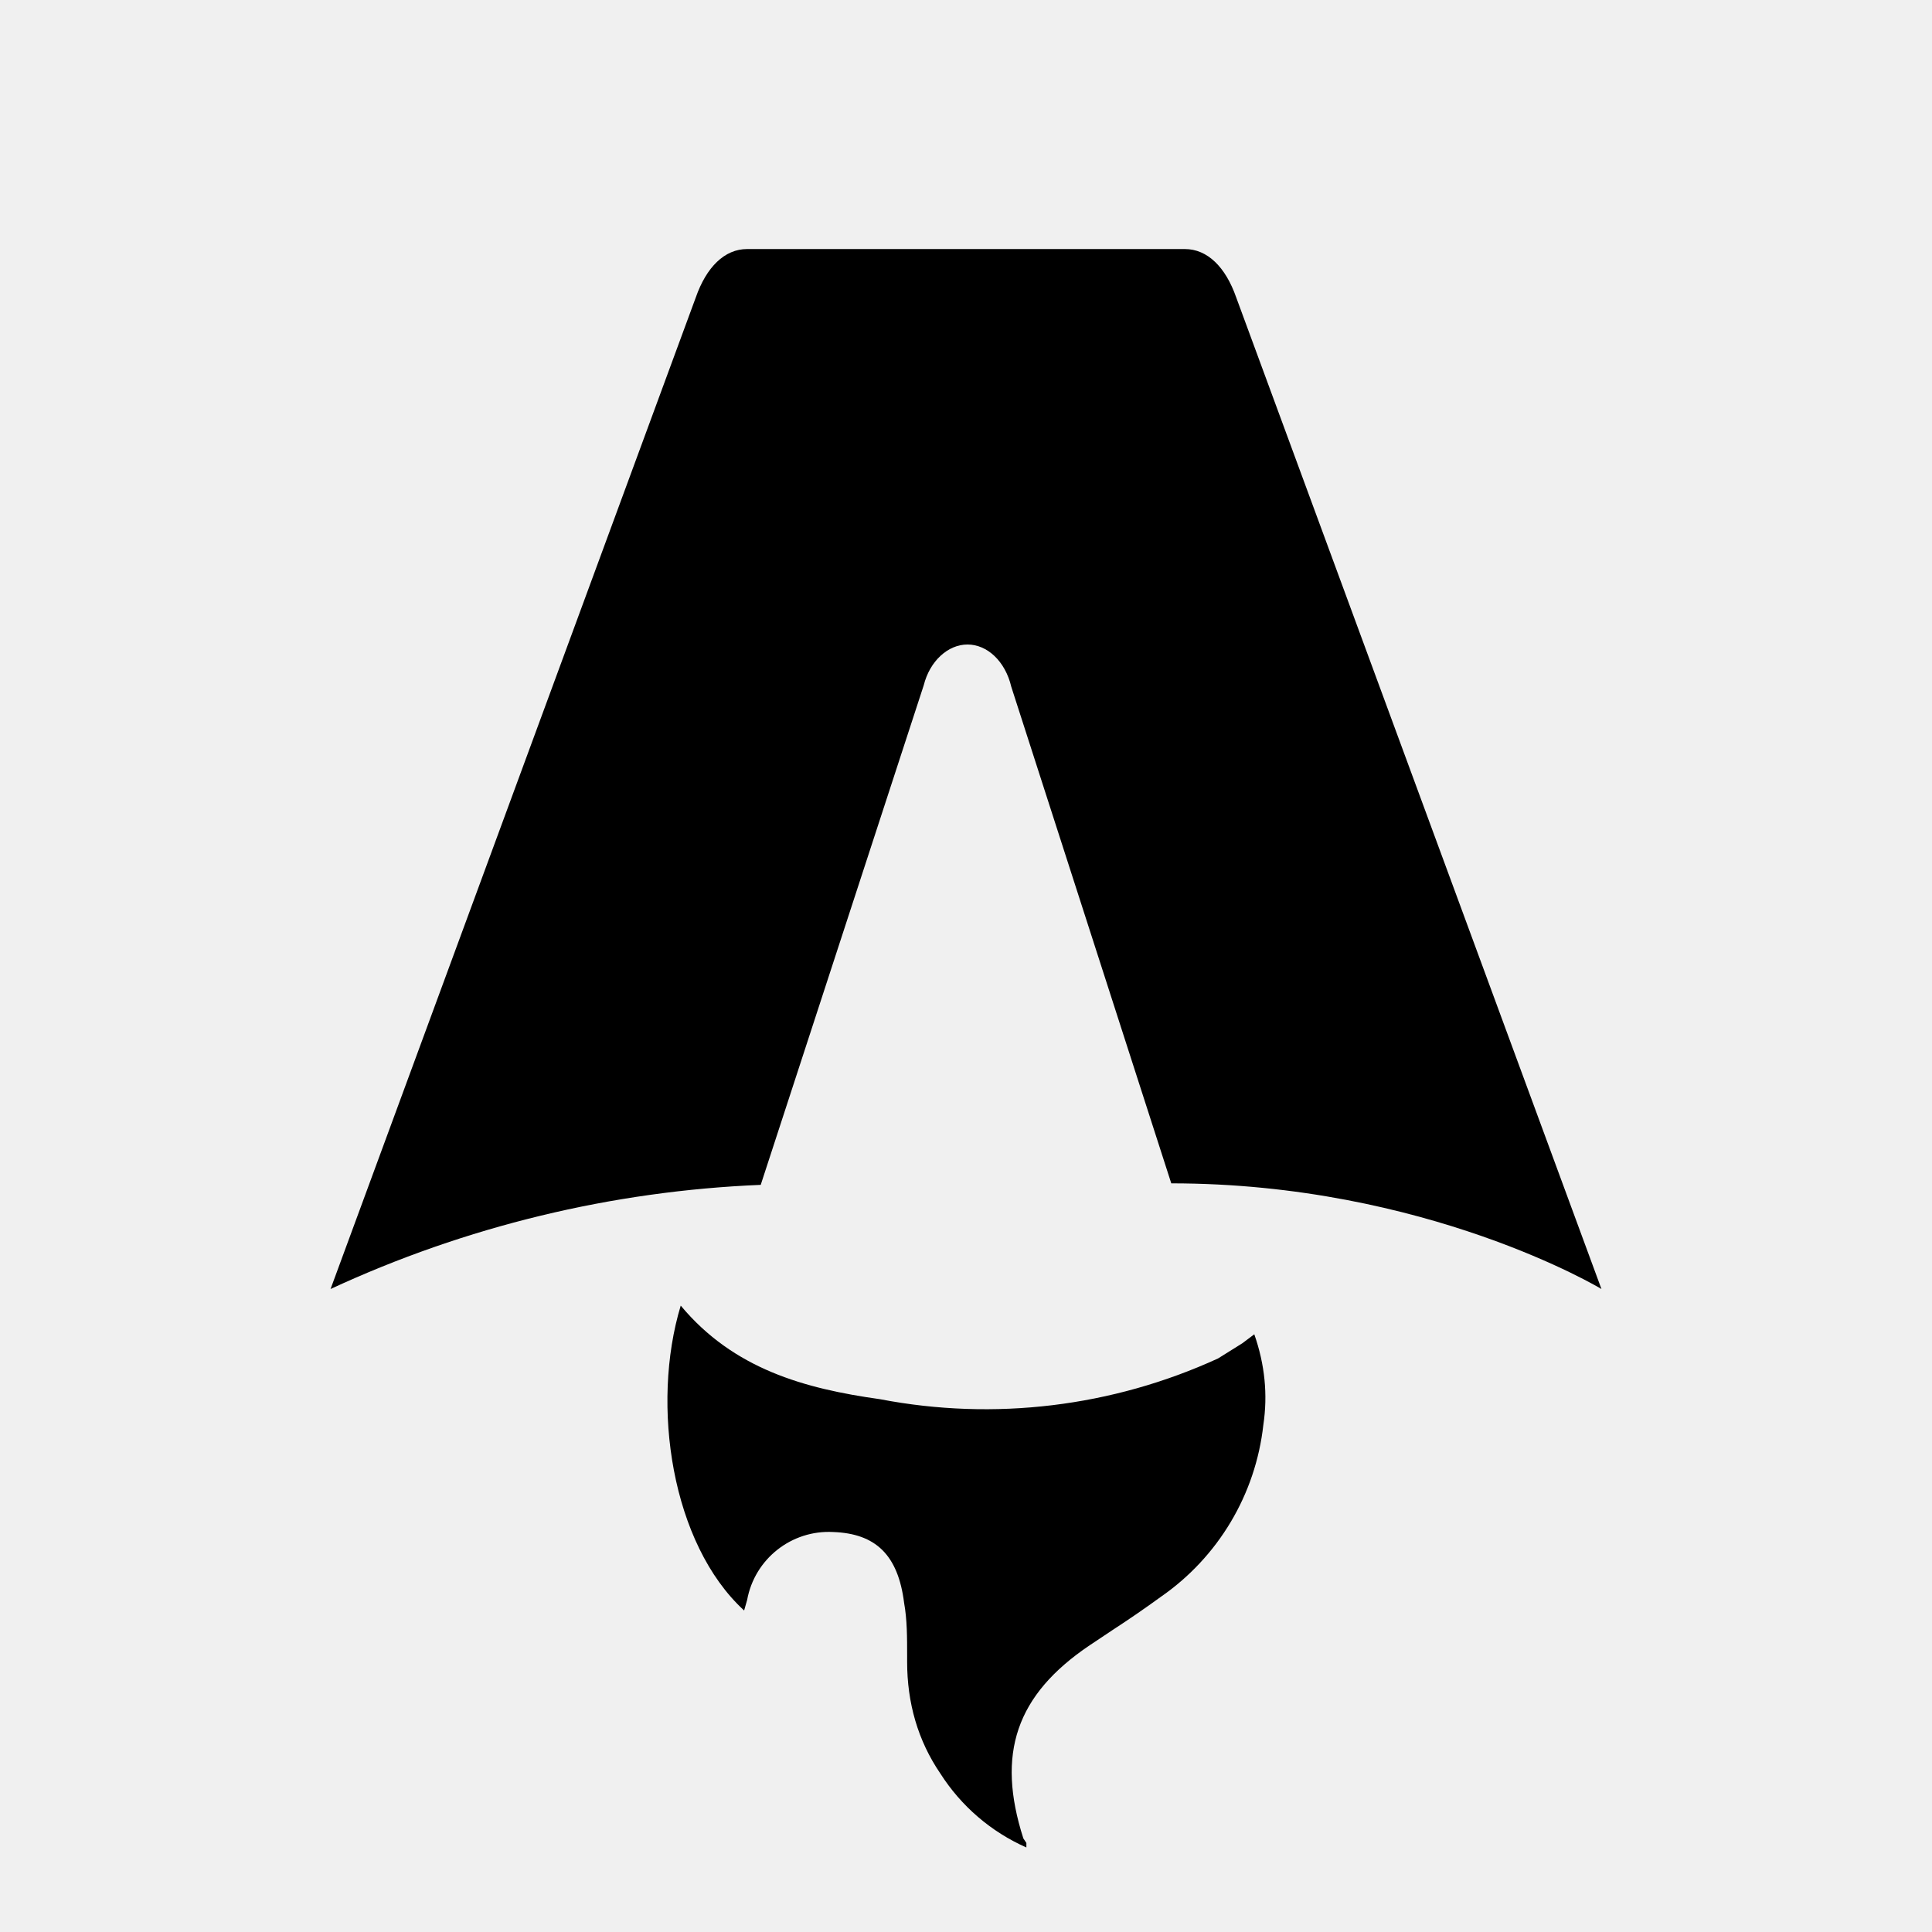
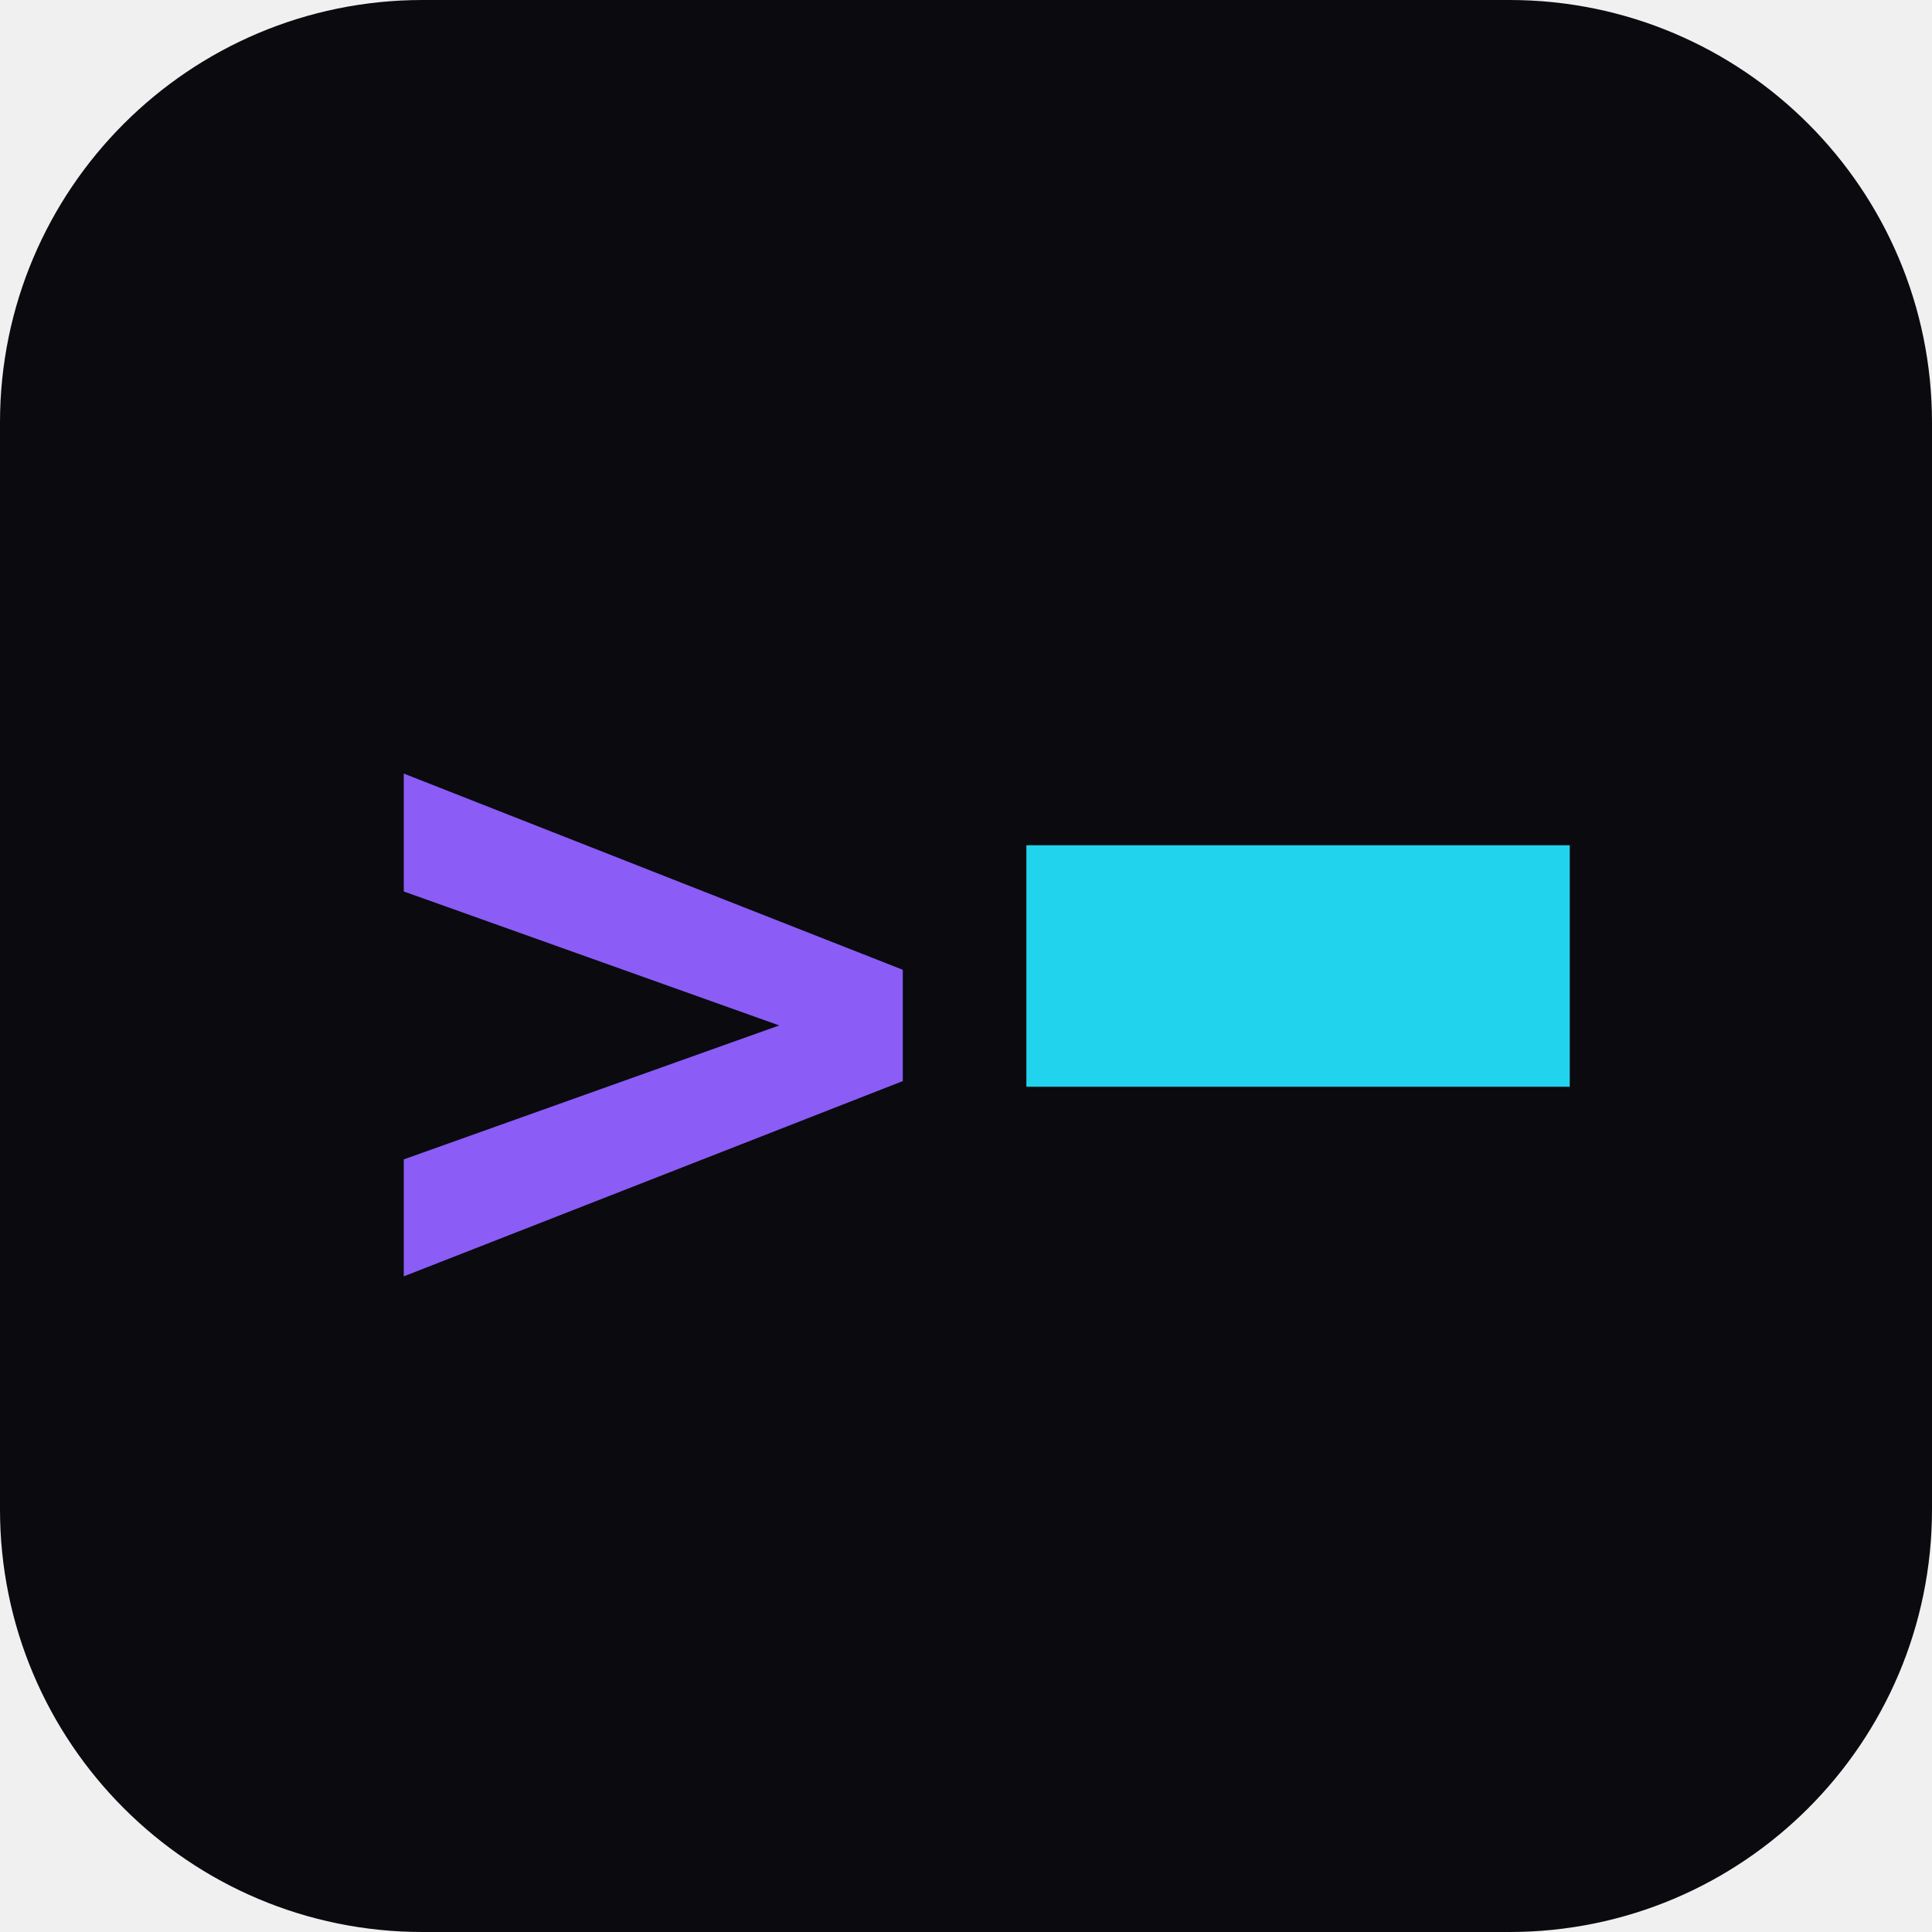
- <svg xmlns="http://www.w3.org/2000/svg" fill="none" viewBox="0 0 128 128">
-   <path d="M50.4 78.5a75.1 75.1 0 0 0-28.5 6.9l24.2-65.7c.7-2 1.9-3.2 3.4-3.2h29c1.5 0 2.7 1.2 3.4 3.2l24.2 65.7s-11.6-7-28.5-7L67 45.5c-.4-1.7-1.6-2.8-2.9-2.8-1.3 0-2.5 1.1-2.9 2.7L50.4 78.5Zm-1.1 28.2Zm-4.2-20.2c-2 6.6-.6 15.8 4.2 20.2a17.5 17.5 0 0 1 .2-.7 5.5 5.5 0 0 1 5.7-4.5c2.8.1 4.3 1.5 4.7 4.7.2 1.1.2 2.3.2 3.5v.4c0 2.7.7 5.2 2.2 7.4a13 13 0 0 0 5.7 4.9v-.3l-.2-.3c-1.8-5.6-.5-9.5 4.4-12.8l1.5-1a73 73 0 0 0 3.2-2.2 16 16 0 0 0 6.8-11.4c.3-2 .1-4-.6-6l-.8.6-1.6 1a37 37 0 0 1-22.4 2.7c-5-.7-9.7-2-13.2-6.2Z" />
-   <style>
-         path { fill: #000; }
-         @media (prefers-color-scheme: dark) {
-             path { fill: #FFF; }
-         }
-     </style>
+ <svg xmlns="http://www.w3.org/2000/svg" viewBox="0 0 32 32">
+   <rect width="32" height="32" rx="7" fill="#0a0a0f" />
+   <text x="6" y="22" font-family="'JetBrains Mono', monospace" font-size="16" font-weight="600" fill="#8b5cf6">&gt;</text>
+   <rect x="17" y="14" width="9" height="4" fill="#22d3ee" />
</svg>
